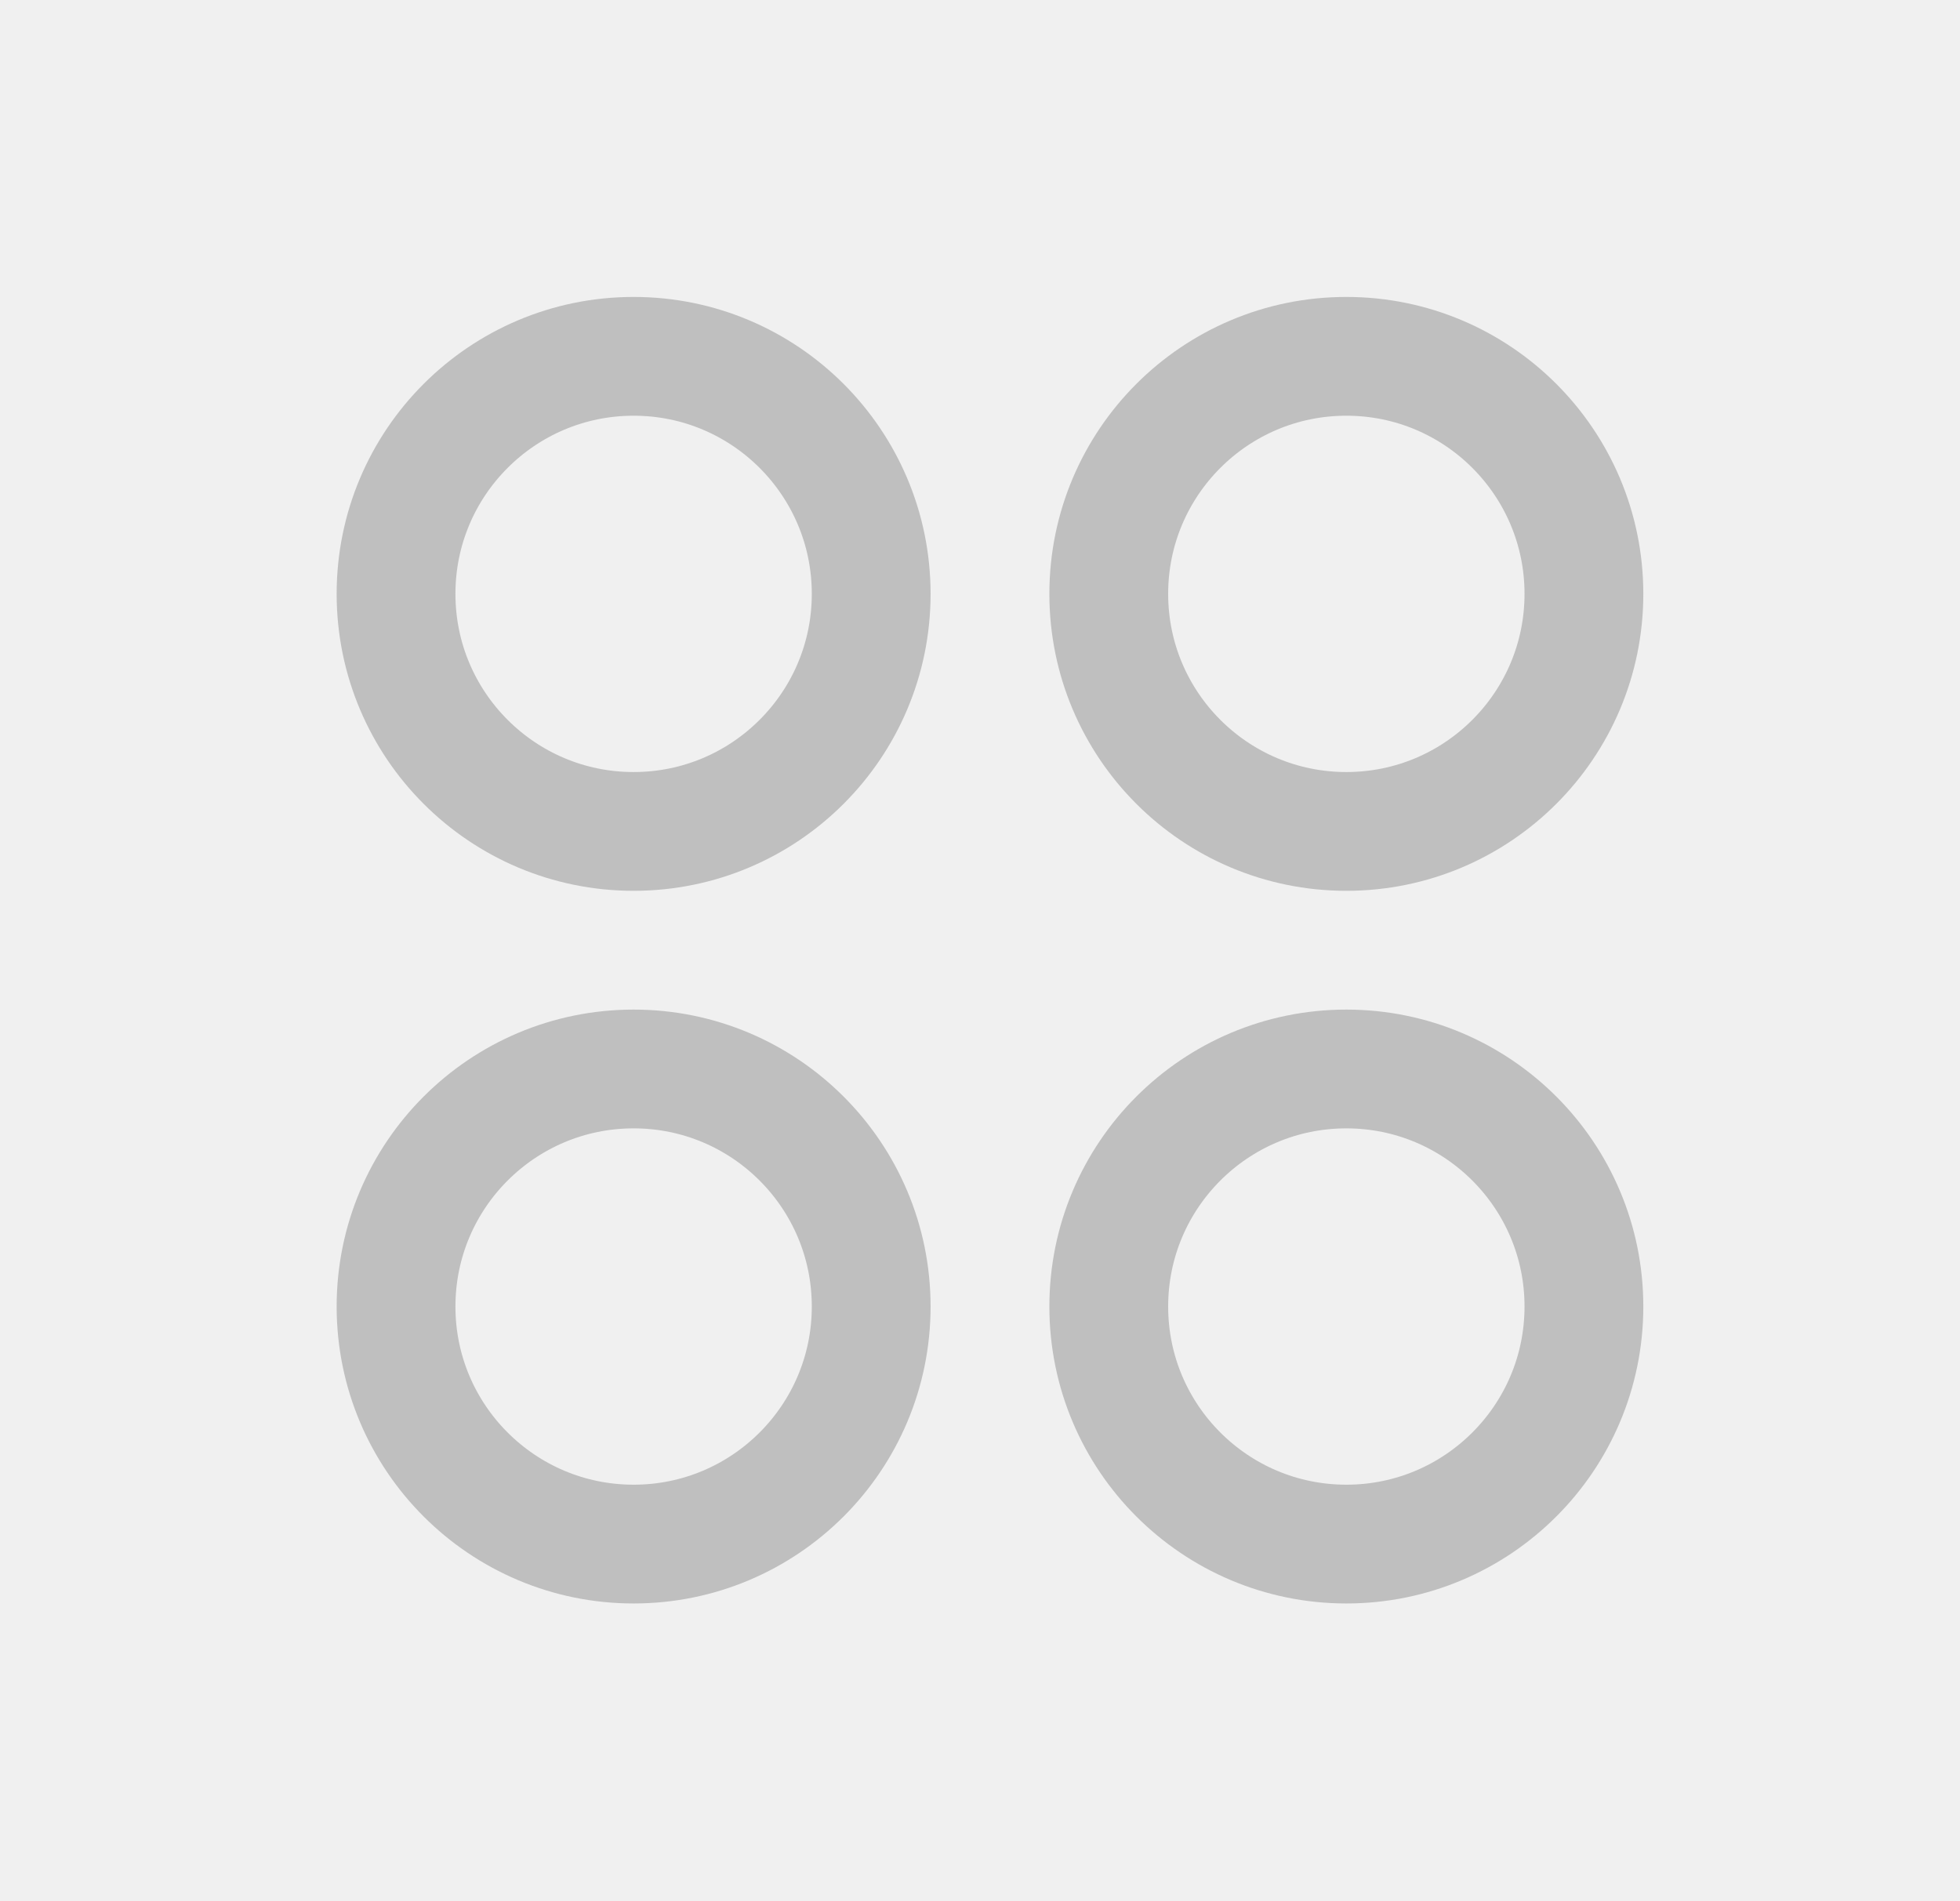
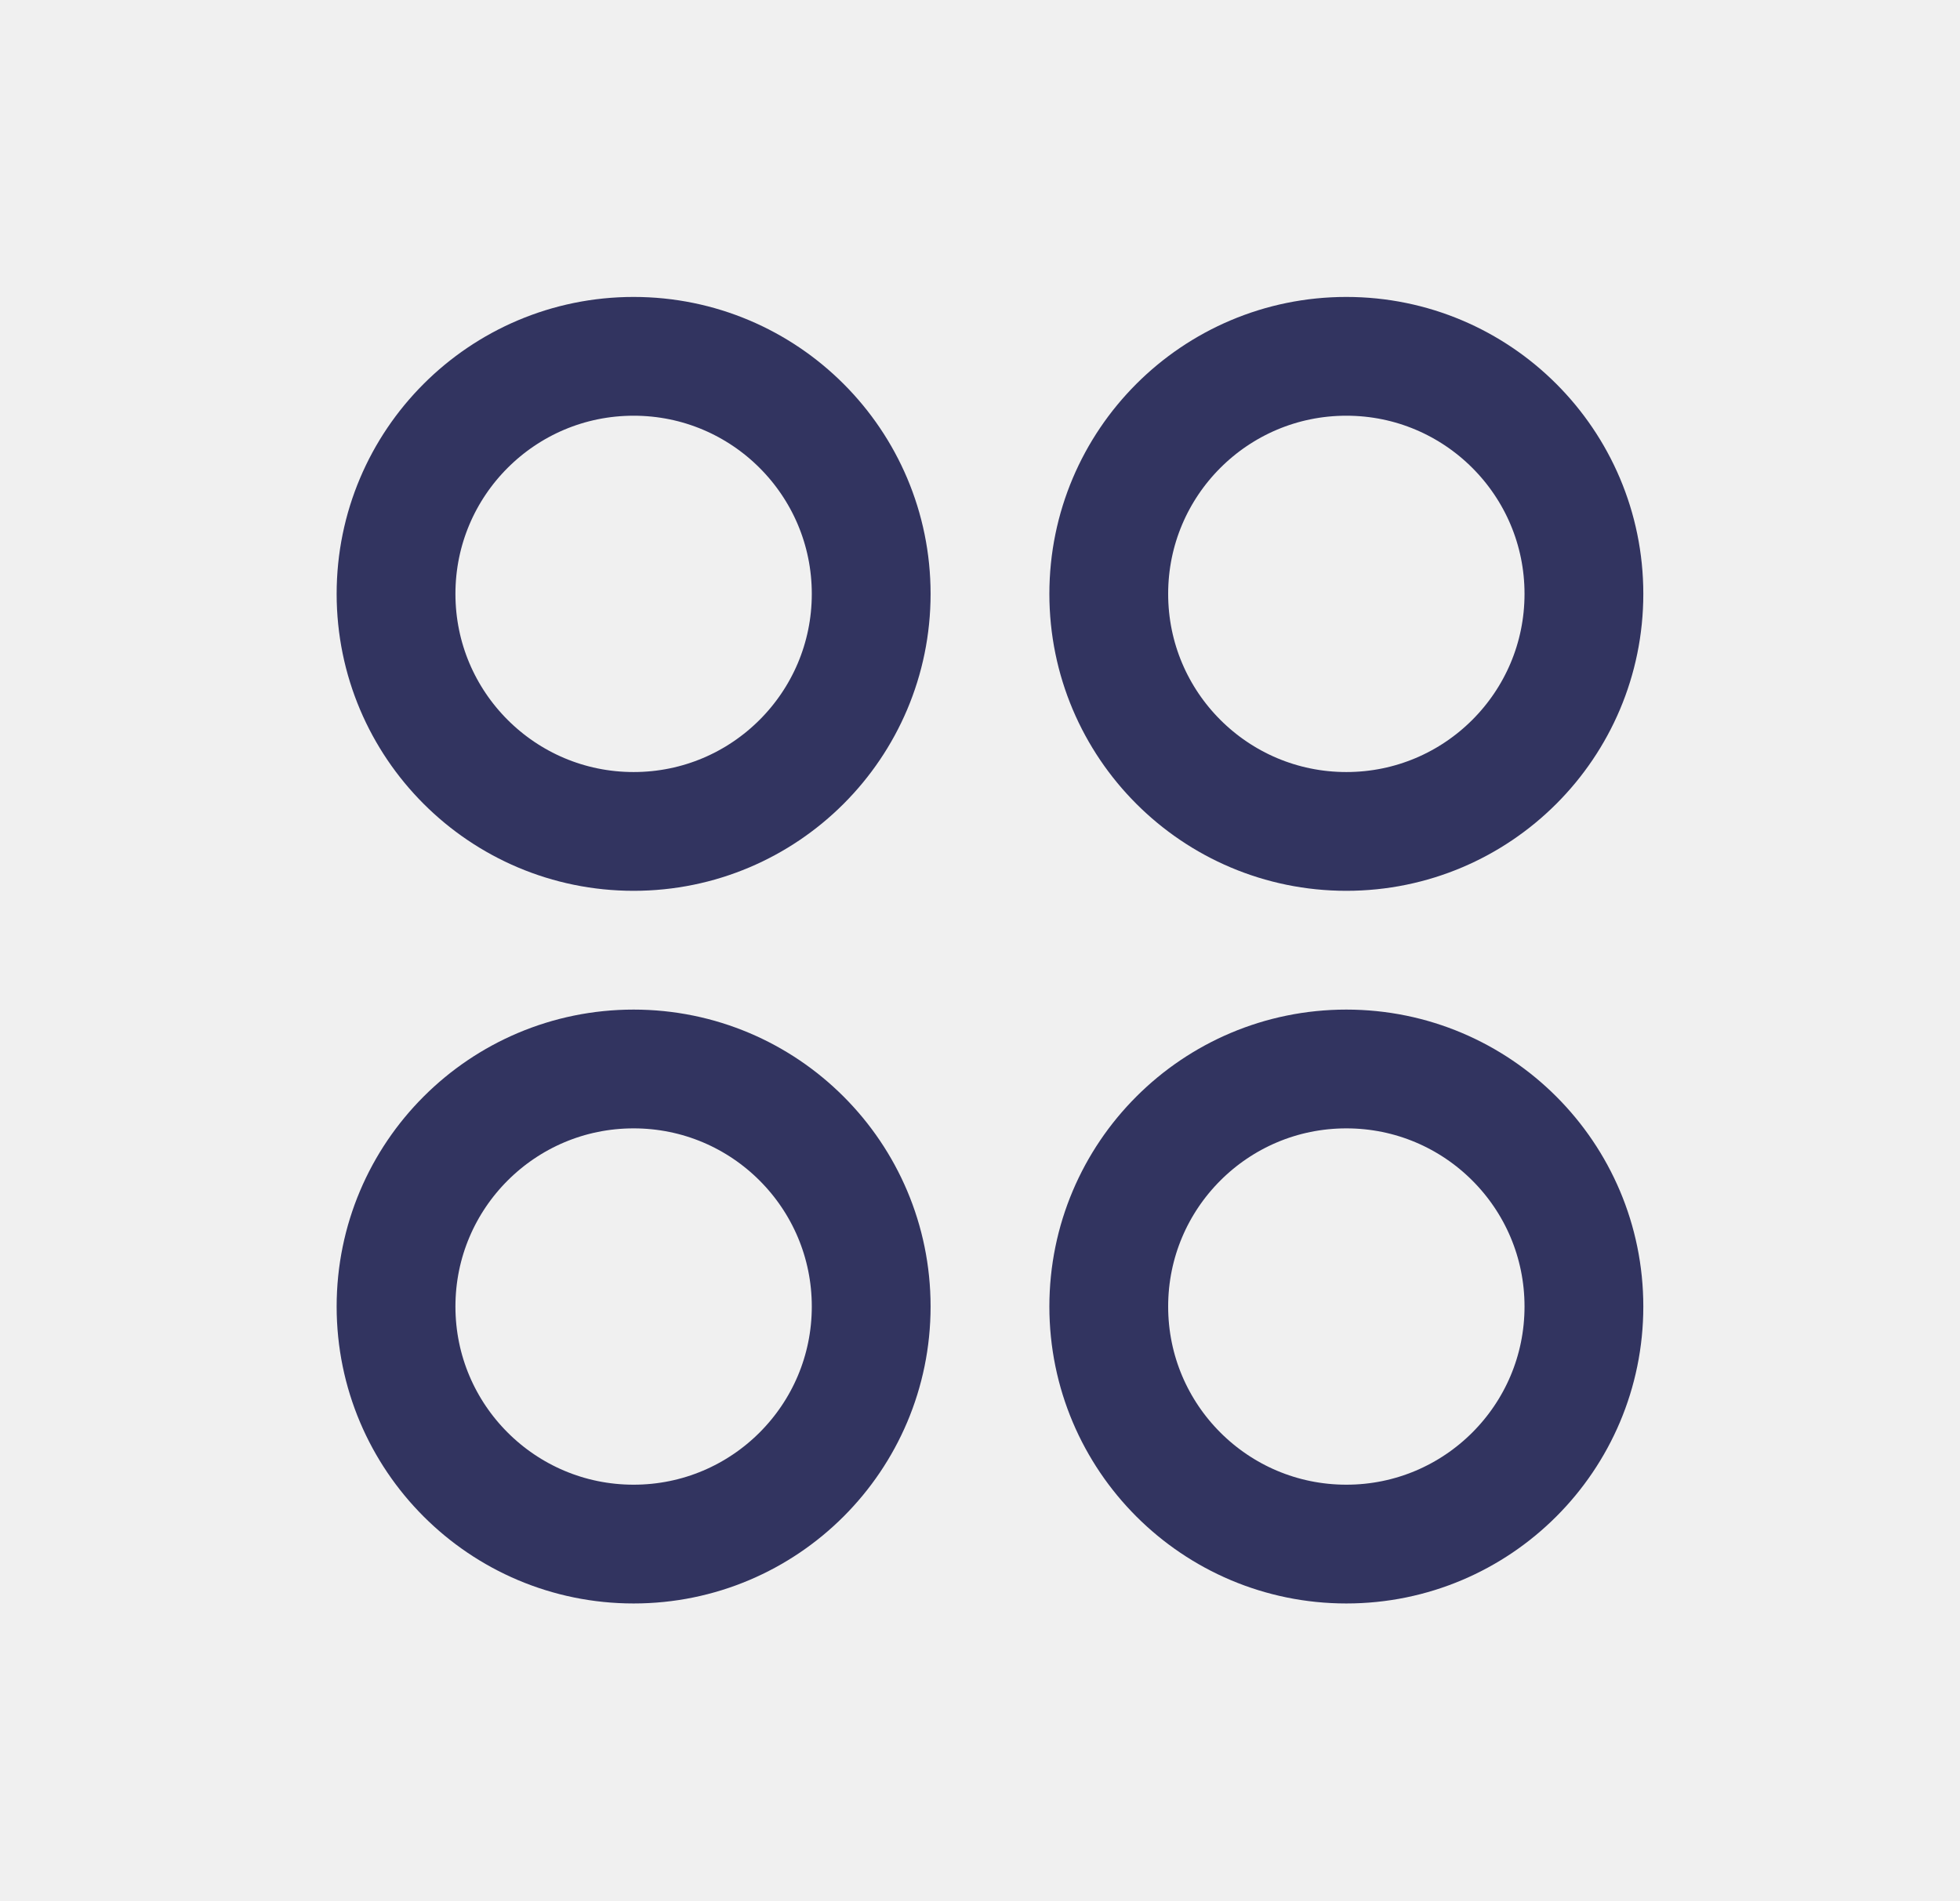
<svg xmlns="http://www.w3.org/2000/svg" width="33" height="32" viewBox="0 0 33 32" fill="none">
  <g clip-path="url(#clip0_105_1061)">
-     <path d="M10.668 14C12.877 14 14.668 12.209 14.668 10C14.668 7.791 12.877 6 10.668 6C8.459 6 6.668 7.791 6.668 10C6.668 12.209 8.459 14 10.668 14Z" stroke="#BFBFBF" stroke-width="2" stroke-linecap="round" stroke-linejoin="round" />
-     <path d="M22.668 14C24.877 14 26.668 12.209 26.668 10C26.668 7.791 24.877 6 22.668 6C20.459 6 18.668 7.791 18.668 10C18.668 12.209 20.459 14 22.668 14Z" stroke="#BFBFBF" stroke-width="2" stroke-linecap="round" stroke-linejoin="round" />
-     <path d="M10.668 26C12.877 26 14.668 24.209 14.668 22C14.668 19.791 12.877 18 10.668 18C8.459 18 6.668 19.791 6.668 22C6.668 24.209 8.459 26 10.668 26Z" stroke="#BFBFBF" stroke-width="2" stroke-linecap="round" stroke-linejoin="round" />
-     <path d="M22.668 26C24.877 26 26.668 24.209 26.668 22C26.668 19.791 24.877 18 22.668 18C20.459 18 18.668 19.791 18.668 22C18.668 24.209 20.459 26 22.668 26Z" stroke="#BFBFBF" stroke-width="2" stroke-linecap="round" stroke-linejoin="round" />
+     <path d="M10.668 14C12.877 14 14.668 12.209 14.668 10C14.668 7.791 12.877 6 10.668 6C8.459 6 6.668 7.791 6.668 10C6.668 12.209 8.459 14 10.668 14Z" stroke="#323460" stroke-width="2" stroke-linecap="round" stroke-linejoin="round" />
+     <path d="M22.668 14C24.877 14 26.668 12.209 26.668 10C26.668 7.791 24.877 6 22.668 6C20.459 6 18.668 7.791 18.668 10C18.668 12.209 20.459 14 22.668 14Z" stroke="#323460" stroke-width="2" stroke-linecap="round" stroke-linejoin="round" />
+     <path d="M10.668 26C12.877 26 14.668 24.209 14.668 22C14.668 19.791 12.877 18 10.668 18C8.459 18 6.668 19.791 6.668 22C6.668 24.209 8.459 26 10.668 26Z" stroke="#323460" stroke-width="2" stroke-linecap="round" stroke-linejoin="round" />
+     <path d="M22.668 26C24.877 26 26.668 24.209 26.668 22C26.668 19.791 24.877 18 22.668 18C20.459 18 18.668 19.791 18.668 22C18.668 24.209 20.459 26 22.668 26Z" stroke="#323460" stroke-width="2" stroke-linecap="round" stroke-linejoin="round" />
  </g>
  <defs>
    <clipPath id="clip0_105_1061">
      <rect width="32" height="32" fill="white" transform="translate(0.667969)" />
    </clipPath>
  </defs>
</svg>
